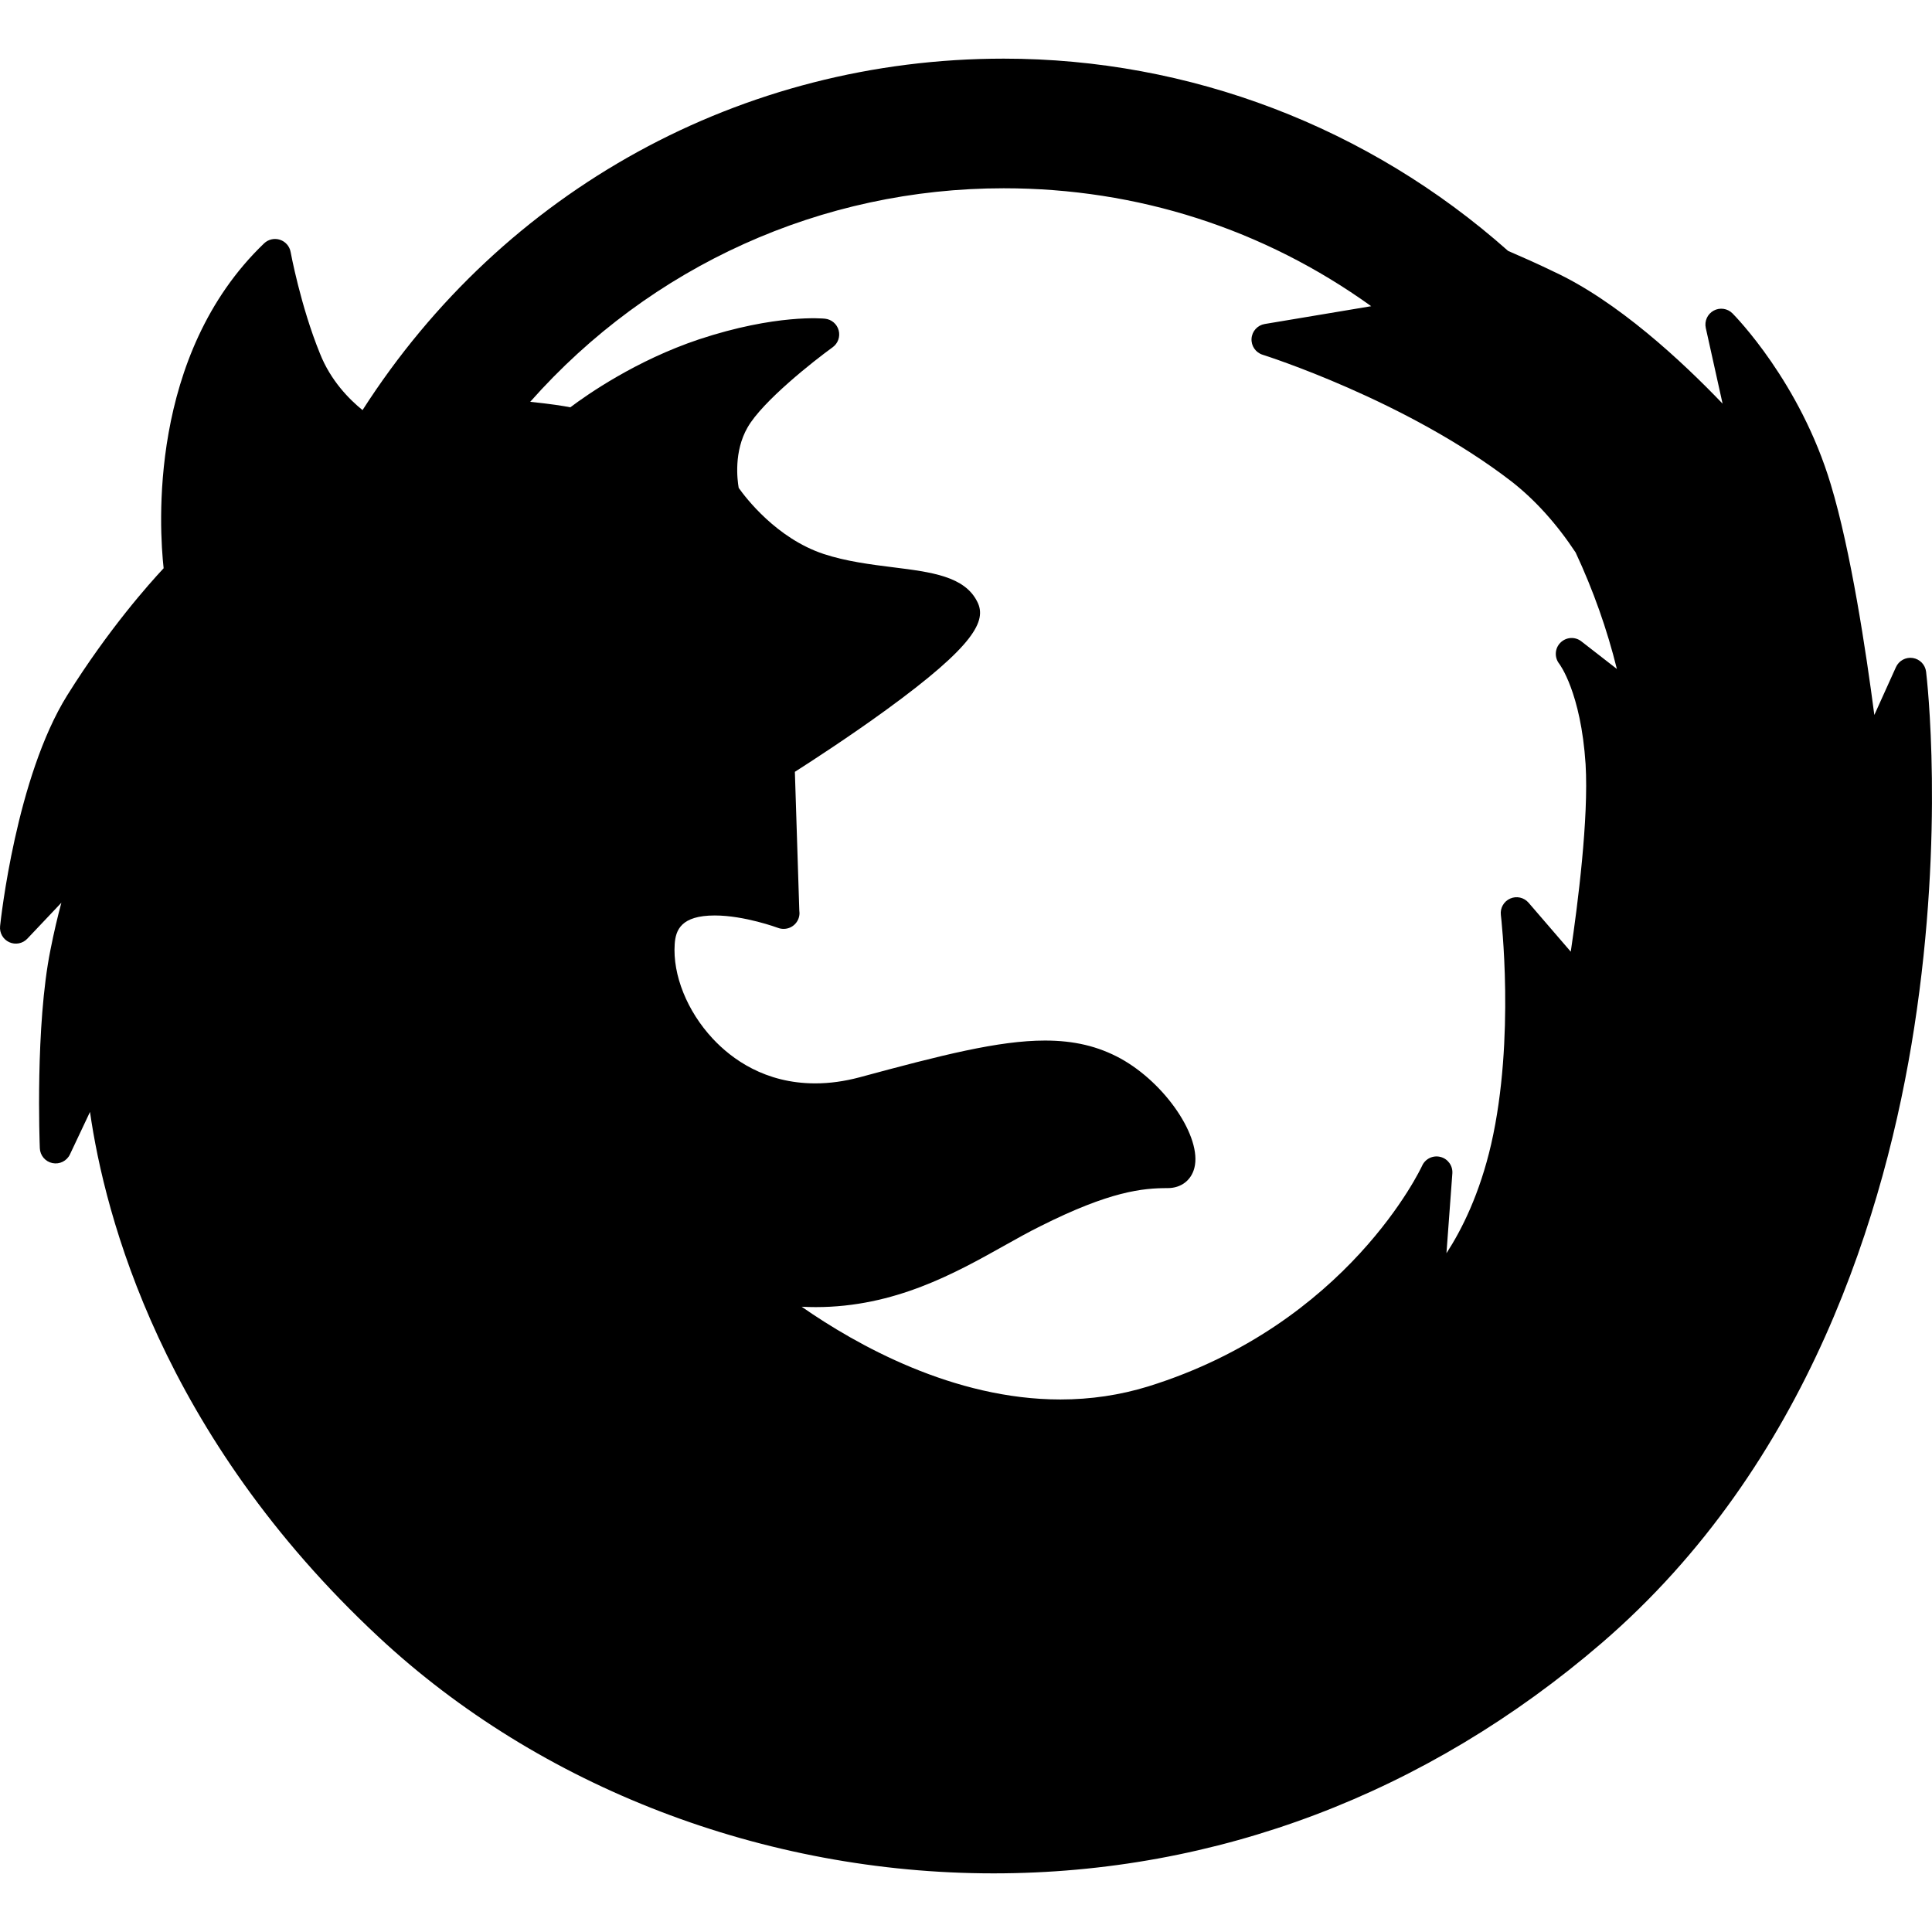
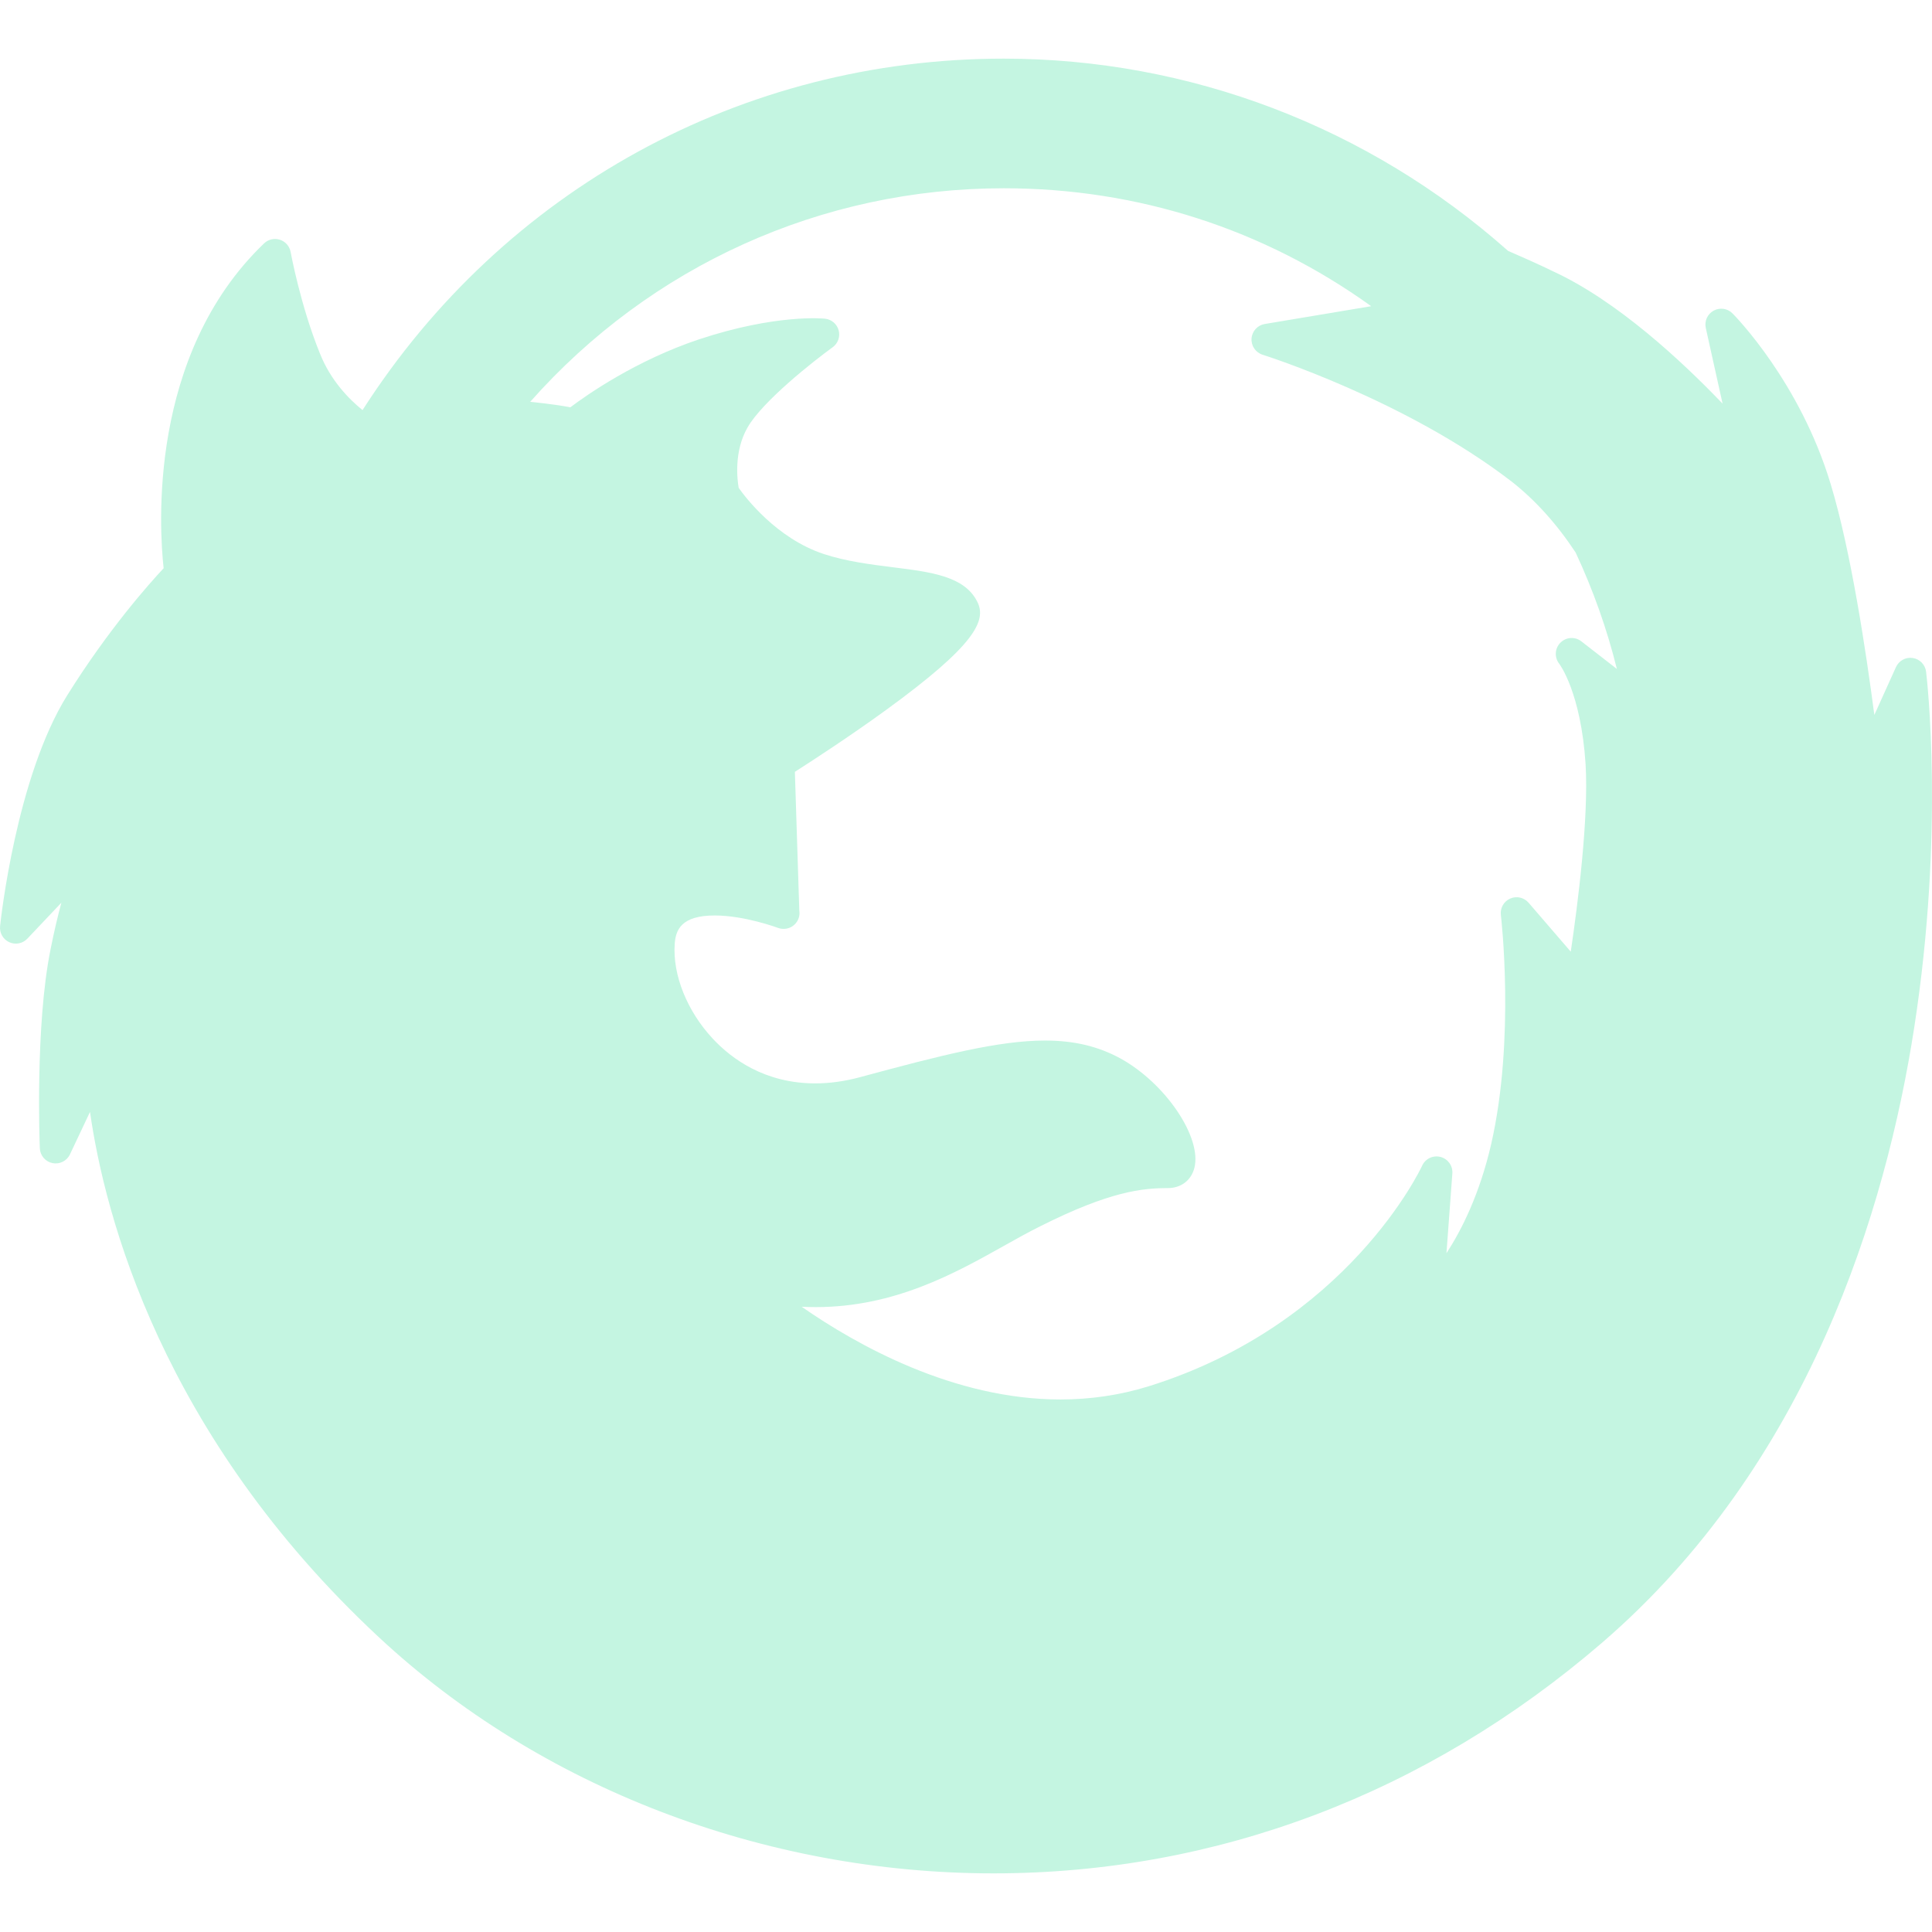
- <svg xmlns="http://www.w3.org/2000/svg" version="1.1" id="Layer_1" x="0px" y="0px" viewBox="0 0 305.015 305.015" style="enable-background:new 0 0 305.015 305.015;" xml:space="preserve">
+ <svg xmlns="http://www.w3.org/2000/svg" fill="hsl(155, 70.0%, 86.5%)" version="1.1" id="Layer_1" x="0px" y="0px" viewBox="0 0 305.015 305.015" style="enable-background:new 0 0 305.015 305.015;" xml:space="preserve">
  <g id="XMLID_21_">
    <path id="XMLID_22_" d="M301.98,103.88c-1.108-0.17-2.194,0.421-2.656,1.442l-3.413,7.555c-1.296-9.931-3.7-25.915-6.875-36.396   c-4.839-16.138-15.087-26.571-15.521-27.008c-0.785-0.789-1.995-0.964-2.973-0.43c-0.976,0.534-1.482,1.649-1.24,2.735   l2.652,11.949c-6.381-6.666-16.632-16.234-26.776-20.898c-2.439-1.189-4.918-2.279-7.089-3.219   c-22.038-19.576-50.3-30.352-79.627-30.352c-41.3,0-78.94,20.689-101.226,55.487c-2.097-1.694-5.037-4.657-6.722-8.928   c-3.064-7.512-4.616-15.951-4.632-16.035c-0.165-0.906-0.813-1.648-1.689-1.932c-0.874-0.284-1.836-0.064-2.501,0.573   C23.326,56.034,25.149,83.49,25.834,89.713c-2.276,2.431-8.709,9.639-15.208,20.038c-8.07,12.921-10.513,35.509-10.612,36.464   c-0.111,1.066,0.468,2.084,1.441,2.532c0.977,0.448,2.126,0.225,2.86-0.553l5.375-5.678c-0.586,2.173-1.176,4.65-1.721,7.424   c-2.421,11.975-1.713,30.55-1.682,31.335c0.046,1.15,0.871,2.121,2,2.35c1.128,0.232,2.267-0.341,2.759-1.382l3.163-6.697   c2.332,16.302,11.285,50.988,45.614,82.941c25.426,23.684,60.79,37.269,97.025,37.271c0.004,0,0.005,0,0.009,0   c35.168,0,68.374-12.578,96.022-36.372c32.692-28.164,44.871-68.384,49.33-97.166c4.814-31.073,1.996-55.158,1.873-56.168   C303.949,104.938,303.09,104.05,301.98,103.88z M246.16,104.785c0.034,0.044,3.426,4.486,4.166,15.868   c0.51,8.518-1.238,22.14-2.341,29.593l-6.661-7.729c-0.719-0.834-1.896-1.102-2.904-0.655c-1.007,0.445-1.604,1.496-1.471,2.588   c0.023,0.192,2.293,19.437-1.526,36.165c-1.808,7.861-4.637,13.512-7.064,17.241l0.931-12.6c0.089-1.209-0.701-2.307-1.876-2.606   c-1.176-0.301-2.396,0.286-2.895,1.391c-0.112,0.249-11.658,25.037-43.279,34.852c-4.416,1.36-9.067,2.05-13.825,2.05   c-16.854,0.001-32.168-8.598-40.849-14.64c0.747,0.038,1.49,0.057,2.229,0.057c12.435,0,21.998-5.357,29.684-9.662   c2.019-1.131,3.926-2.199,5.761-3.106c11.045-5.554,16.18-6.02,20.125-6.02c2.084,0,3.691-1.217,4.195-3.175   c1.235-4.806-4.543-13.372-11.678-17.3c-3.539-1.924-7.323-2.82-11.906-2.82c-7.292,0-16.333,2.3-29.284,5.806   c-2.377,0.634-4.724,0.956-6.976,0.956c-7.936,0.001-13.184-3.838-16.189-7.059c-4.044-4.334-6.347-10.061-6.008-14.945   c0.154-2.227,1.026-4.504,6.325-4.504c4.701,0,9.926,1.938,9.977,1.956c0.285,0.108,0.584,0.161,0.881,0.161   c0.005,0,0.012,0,0.019,0c1.381,0,2.5-1.119,2.5-2.5c0-0.135-0.011-0.268-0.031-0.397l-0.699-21.899   c2.525-1.61,8.567-5.527,14.375-9.749c14.051-10.214,15.933-14.12,14.429-17.087c-1.992-4.04-7.235-4.696-13.306-5.456   c-3.474-0.435-7.411-0.928-10.967-2.105c-7.408-2.462-12.289-8.858-13.4-10.43c-0.23-1.316-0.78-5.75,1.395-9.535   c2.354-4.137,10.495-10.542,13.434-12.662c0.84-0.605,1.22-1.666,0.955-2.667c-0.265-1-1.119-1.735-2.148-1.846   c-0.252-0.028-7.721-0.774-19.922,3.266c-9.934,3.328-17.639,8.722-20.294,10.723c-1.142-0.224-3.097-0.533-6.336-0.867   c19.025-21.484,46.01-33.714,74.76-33.714c21.101,0,41.038,6.417,58.012,18.618l-16.808,2.811   c-1.142,0.191-2.003,1.141-2.082,2.295c-0.079,1.155,0.646,2.213,1.75,2.558c0.224,0.07,22.608,7.146,39.31,20.021   c3.717,2.909,7.115,6.676,10.104,11.199c2.787,5.974,4.968,12.134,6.513,18.387l-5.62-4.367c-0.998-0.775-2.406-0.672-3.296,0.223   C245.454,102.361,245.38,103.792,246.16,104.785z" />
  </g>
  <g>
</g>
  <g>
</g>
  <g>
</g>
  <g>
</g>
  <g>
</g>
  <g>
</g>
  <g>
</g>
  <g>
</g>
  <g>
</g>
  <g>
</g>
  <g>
</g>
  <g>
</g>
  <g>
</g>
  <g>
</g>
  <g>
</g>
</svg>
